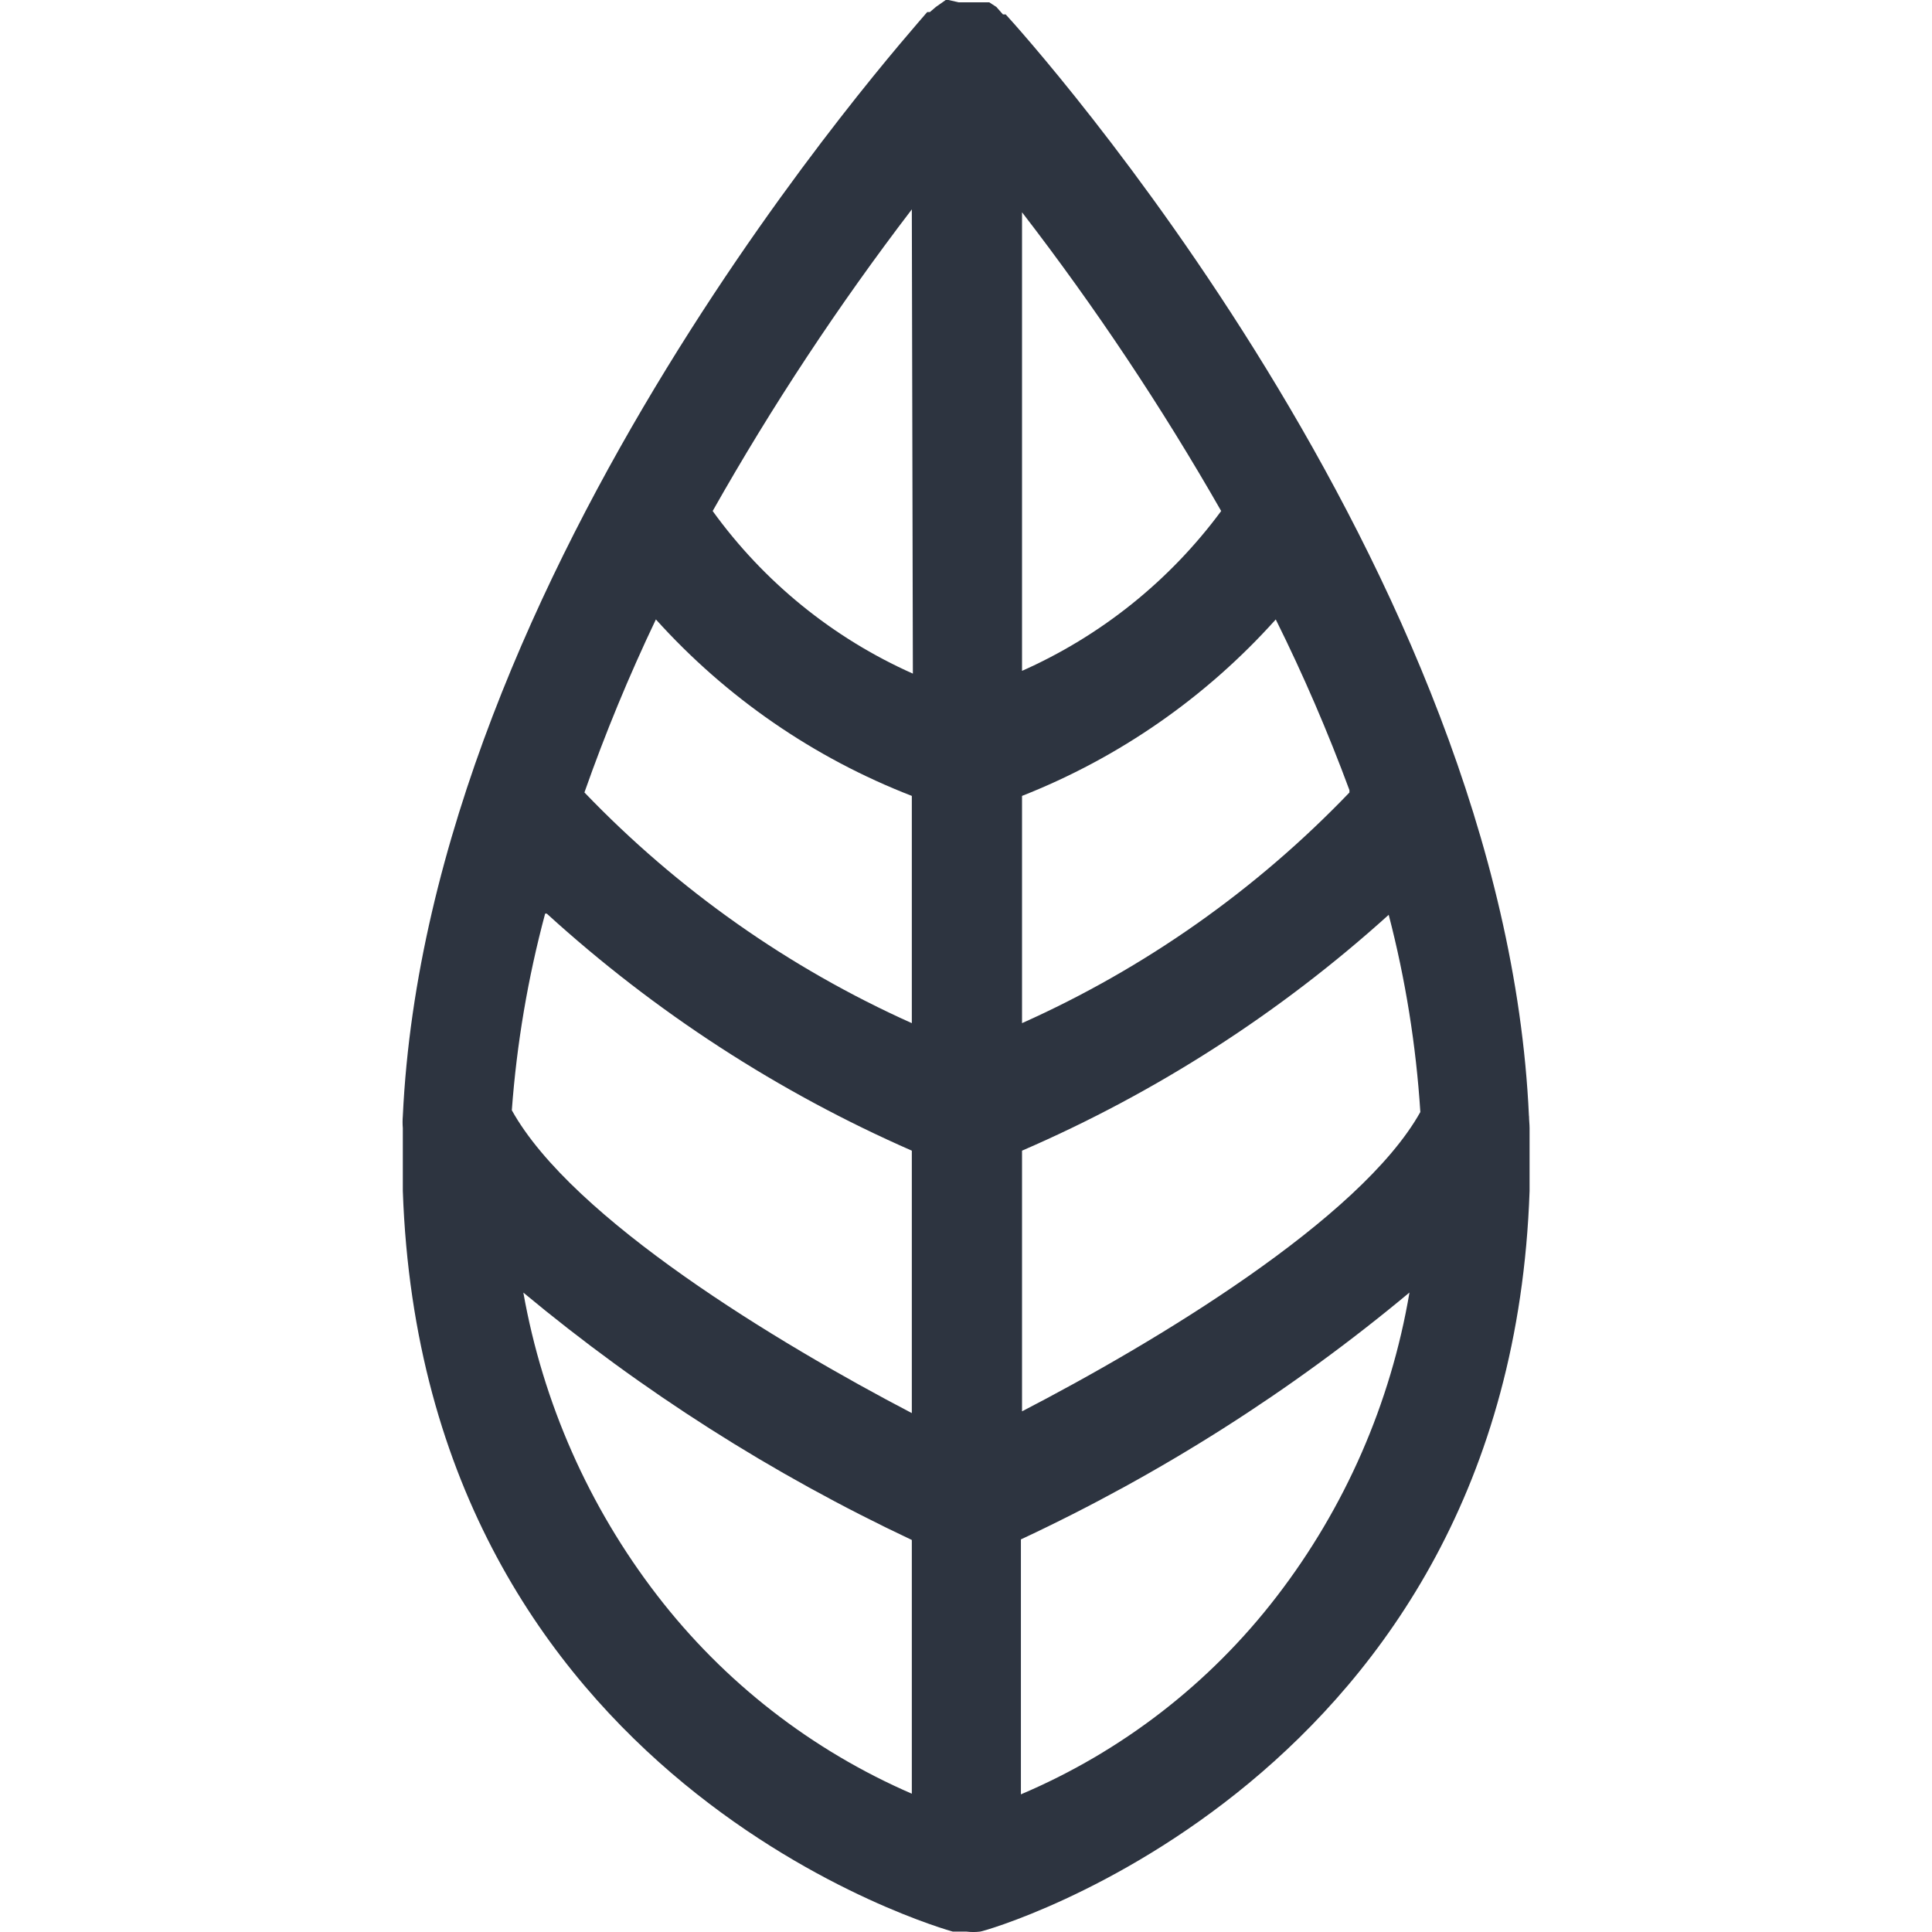
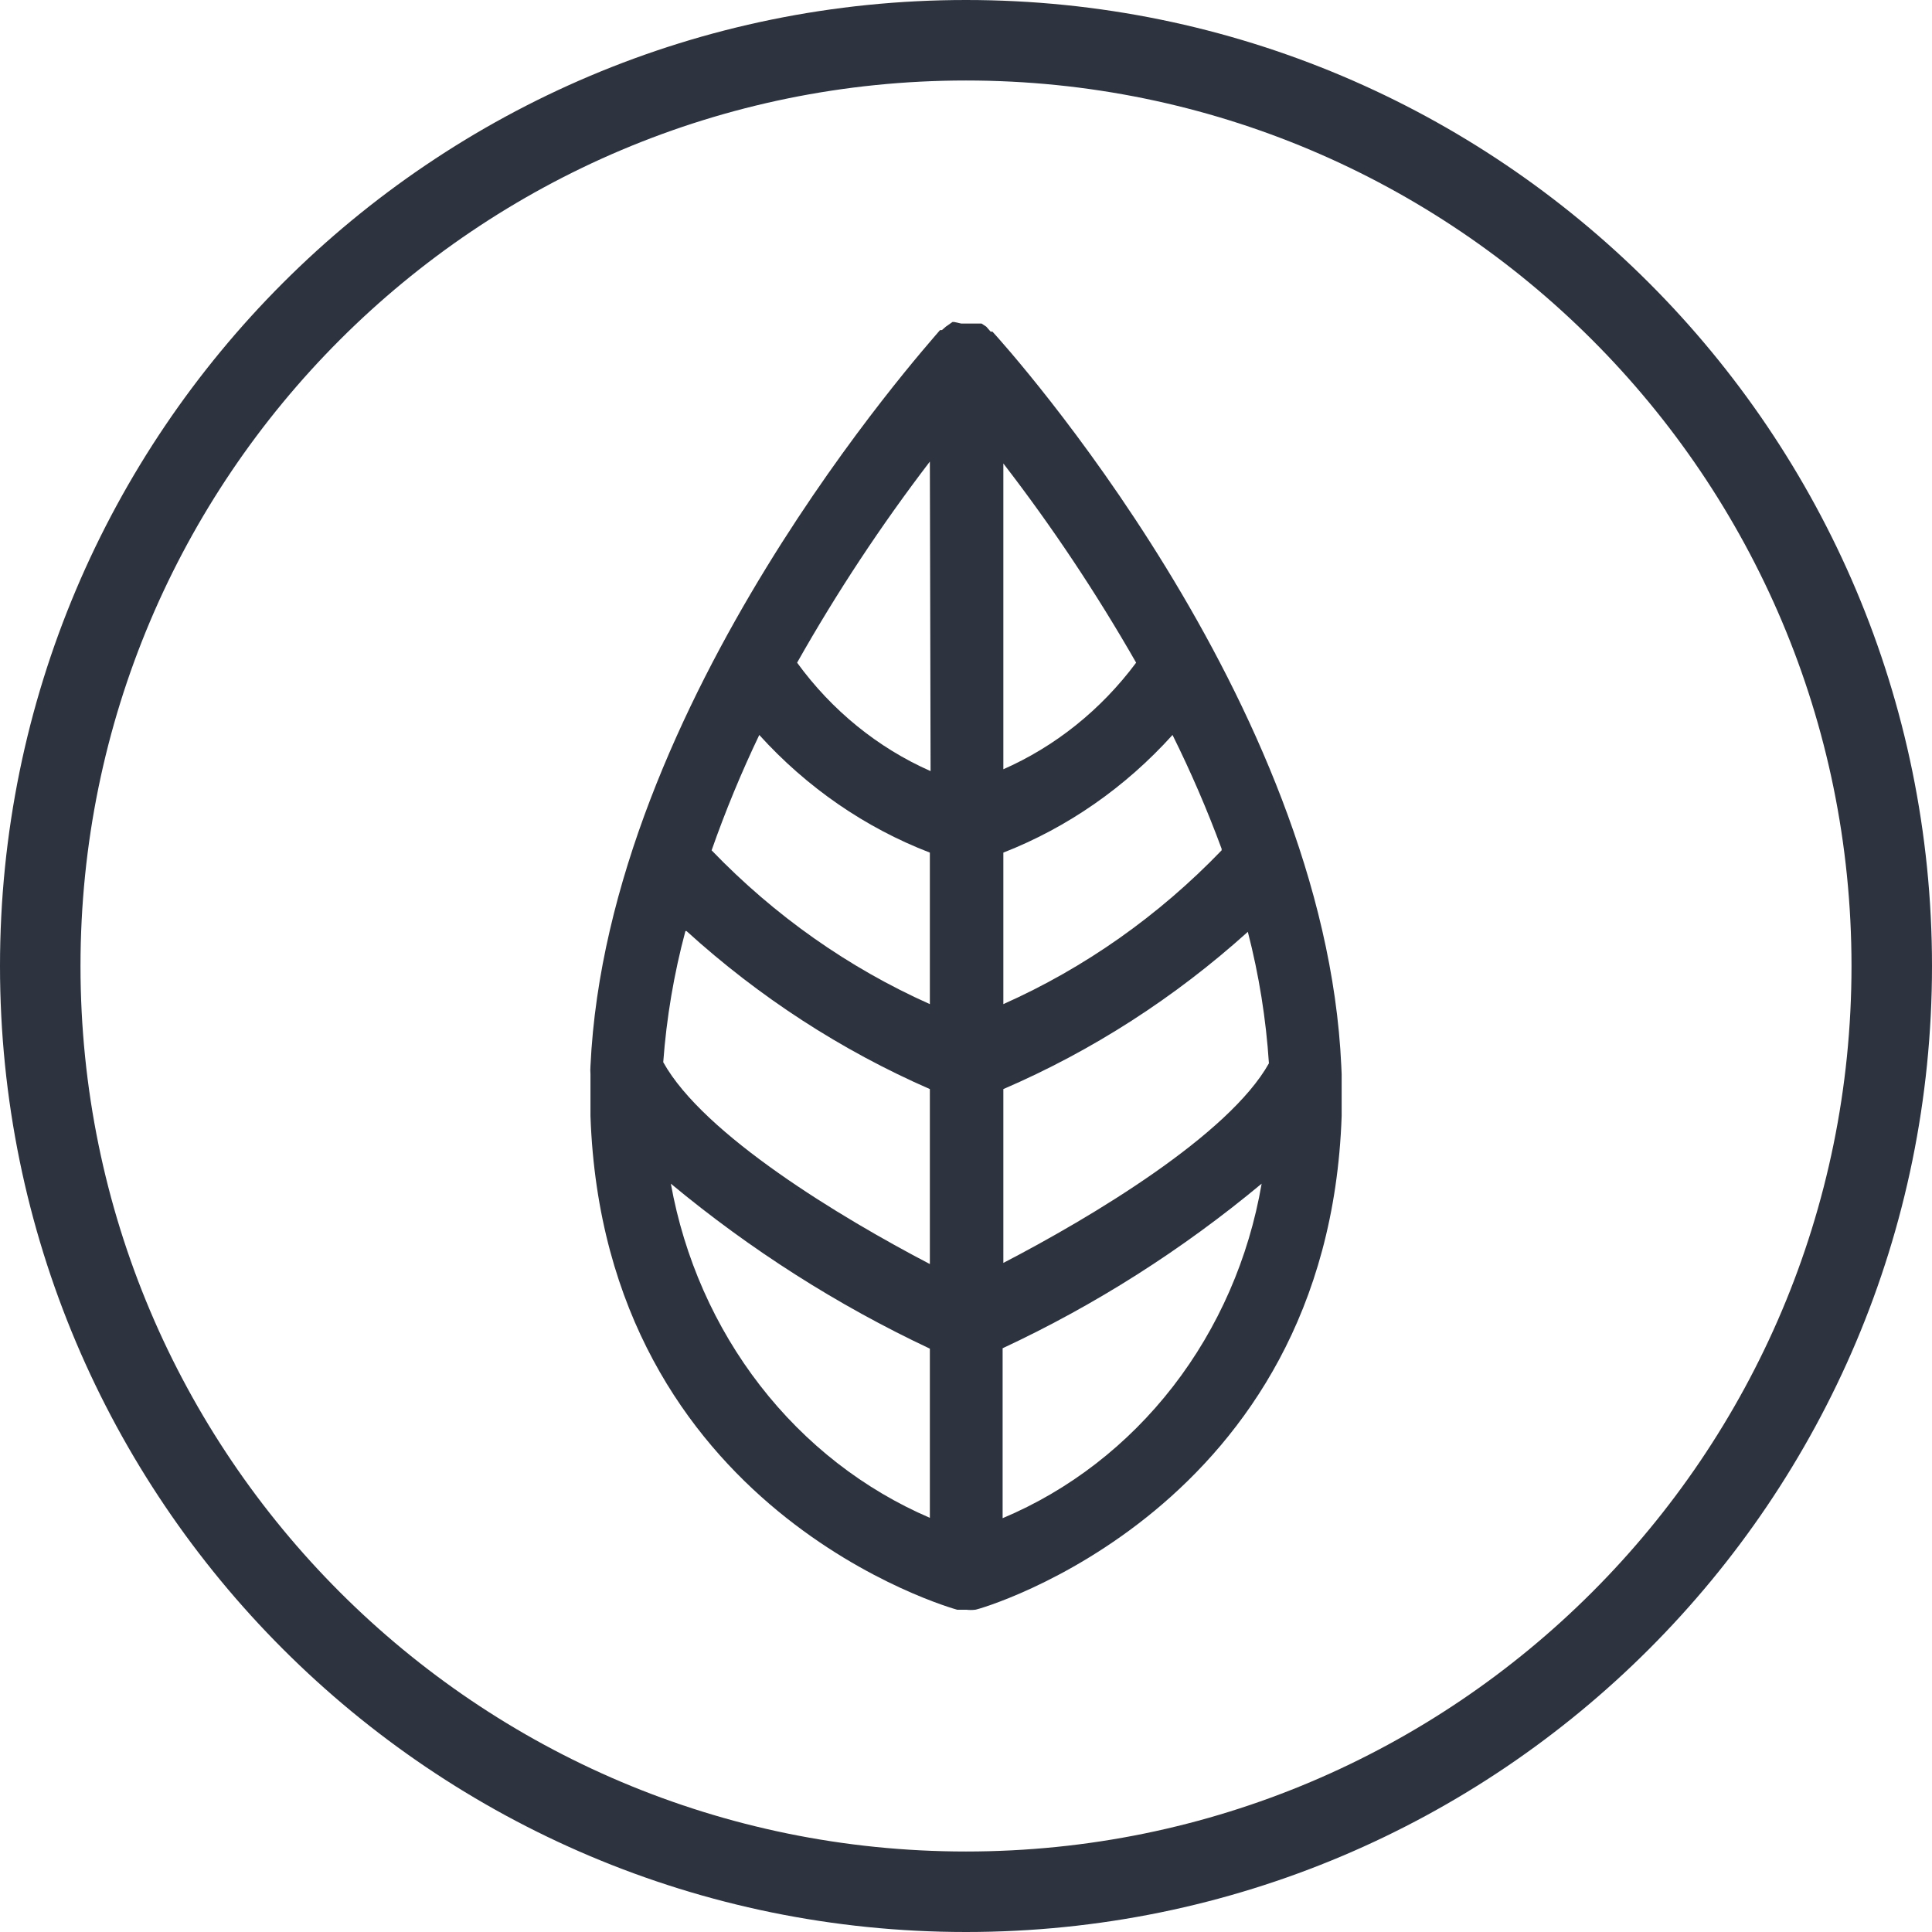
- <svg xmlns="http://www.w3.org/2000/svg" width="24" height="24" fill="none">
-   <path d="M18.993 13.864C18.688 7.057 12.757.466 12.493.179h-.034l-.082-.093-.088-.057h-.38L11.782 0h-.034l-.122.086-.075.064h-.033c-.265.316-6.196 6.914-6.514 13.714-.004.05-.004.1 0 .15v.781c.257 7.38 6.778 9.185 6.832 9.2h.17a.686.686 0 0 0 .17 0c.06 0 6.574-1.856 6.825-9.2v-.78c0-.05-.007-.101-.007-.151ZM6.792 11.349a16.67 16.67 0 0 0 4.535 2.945v3.26c-1.66-.867-4.216-2.408-4.969-3.762.061-.827.2-1.645.414-2.443h.02Zm1.356-3.654a8.33 8.33 0 0 0 3.179 2.192v2.823A13.01 13.01 0 0 1 7.26 9.844c.258-.733.554-1.45.888-2.15Zm8.615 2.15a12.976 12.976 0 0 1-4.067 2.865V9.887a8.335 8.335 0 0 0 3.152-2.192c.342.688.647 1.396.915 2.12v.03Zm-4.067-1.477V2.637a32.43 32.43 0 0 1 2.474 3.711 6.21 6.21 0 0 1-2.488 1.992l.014.028Zm0 9.2v-3.274a16.66 16.66 0 0 0 4.555-2.93c.208.8.34 1.621.393 2.45-.745 1.332-3.3 2.866-4.961 3.725l.013.029Zm-1.356-9.2a6.155 6.155 0 0 1-2.487-2.02 32.449 32.449 0 0 1 2.474-3.747l.013 5.767ZM6.5 16.056a22.623 22.623 0 0 0 4.827 3.074v3.152a8.011 8.011 0 0 1-3.163-2.463 8.64 8.64 0 0 1-1.663-3.763Zm6.182 6.233v-3.166a22.251 22.251 0 0 0 4.827-3.067 8.526 8.526 0 0 1-1.65 3.777 7.896 7.896 0 0 1-3.177 2.457Z" fill="#2D3440" />
+ <svg xmlns="http://www.w3.org/2000/svg" width="48" height="48" viewBox="0 0 48 48" fill="none">
+   <circle cx="24" cy="24" r="23" stroke="#2D3440" stroke-width="2" />
+   <path d="M33.324 26.485C32.918 17.41 25.009 8.621 24.657 8.239C24.657 8.239 24.657 8.239 24.612 8.239L24.503 8.115L24.386 8.038H23.88L23.708 8H23.663L23.5 8.115L23.401 8.201C23.401 8.201 23.401 8.201 23.355 8.201C23.003 8.621 15.095 17.419 14.67 26.485C14.665 26.552 14.665 26.619 14.67 26.686C14.67 27.03 14.67 27.373 14.67 27.727C15.014 37.566 23.708 39.974 23.78 39.993H24.006C24.081 40.002 24.157 40.002 24.232 39.993C24.314 39.993 32.999 37.519 33.333 27.727C33.333 27.373 33.333 27.03 33.333 26.686C33.333 26.619 33.324 26.552 33.324 26.485ZM17.056 23.132C18.861 24.772 20.902 26.097 23.102 27.058V31.405C20.888 30.249 17.481 28.195 16.478 26.39C16.559 25.287 16.744 24.196 17.029 23.132H17.056ZM18.864 18.26C20.046 19.565 21.496 20.565 23.102 21.183V24.947C21.083 24.046 19.243 22.75 17.68 21.126C18.023 20.148 18.419 19.191 18.864 18.26ZM30.351 21.126C28.788 22.75 26.948 24.047 24.928 24.947V21.183C26.521 20.56 27.959 19.56 29.131 18.26C29.587 19.178 29.994 20.122 30.351 21.088V21.126ZM24.928 19.158V11.515C26.136 13.081 27.238 14.735 28.227 16.464C27.355 17.635 26.213 18.55 24.91 19.12L24.928 19.158ZM24.928 31.424V27.058C27.137 26.106 29.187 24.787 31.002 23.151C31.278 24.219 31.454 25.314 31.526 26.418C30.532 28.195 27.124 30.239 24.91 31.386L24.928 31.424ZM23.12 19.158C21.812 18.581 20.668 17.652 19.804 16.464C20.79 14.718 21.893 13.049 23.102 11.468L23.12 19.158ZM16.667 29.408C18.644 31.05 20.805 32.426 23.102 33.507V37.71C21.459 37.004 20.009 35.875 18.886 34.425C17.761 32.974 16.999 31.25 16.667 29.408ZM24.91 37.719V33.497C27.209 32.425 29.371 31.051 31.345 29.408C31.028 31.257 30.27 32.99 29.145 34.444C28.019 35.898 26.562 37.025 24.91 37.719Z" fill="#2D3440" />
</svg>
